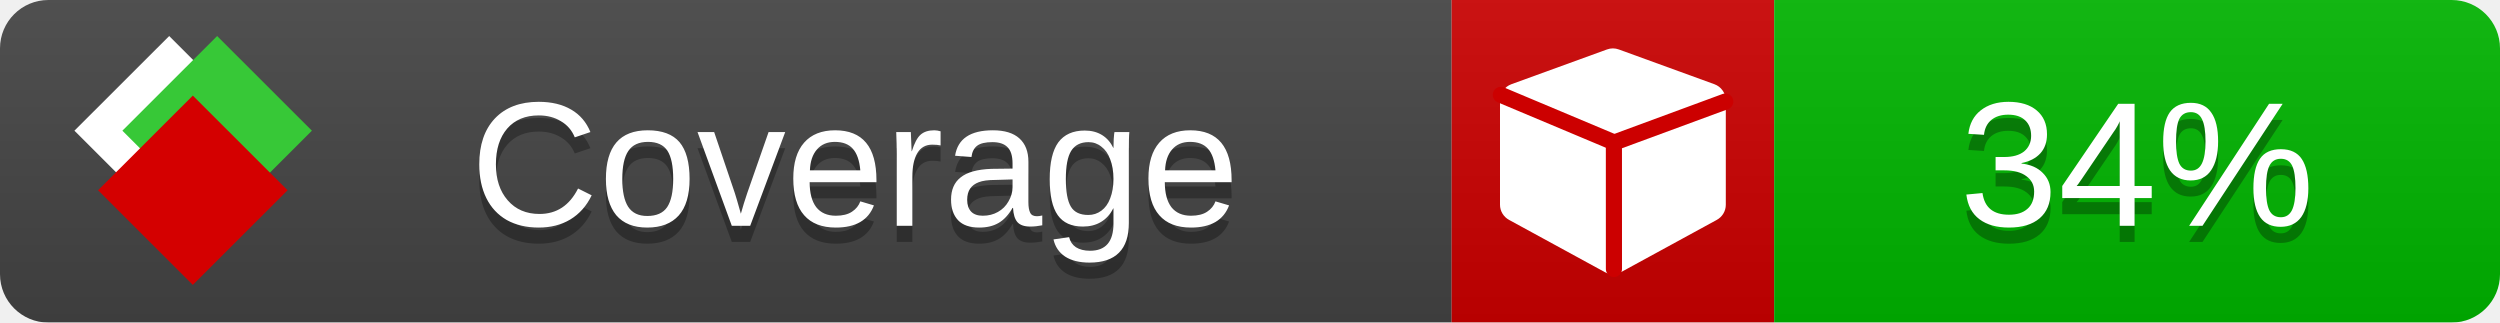
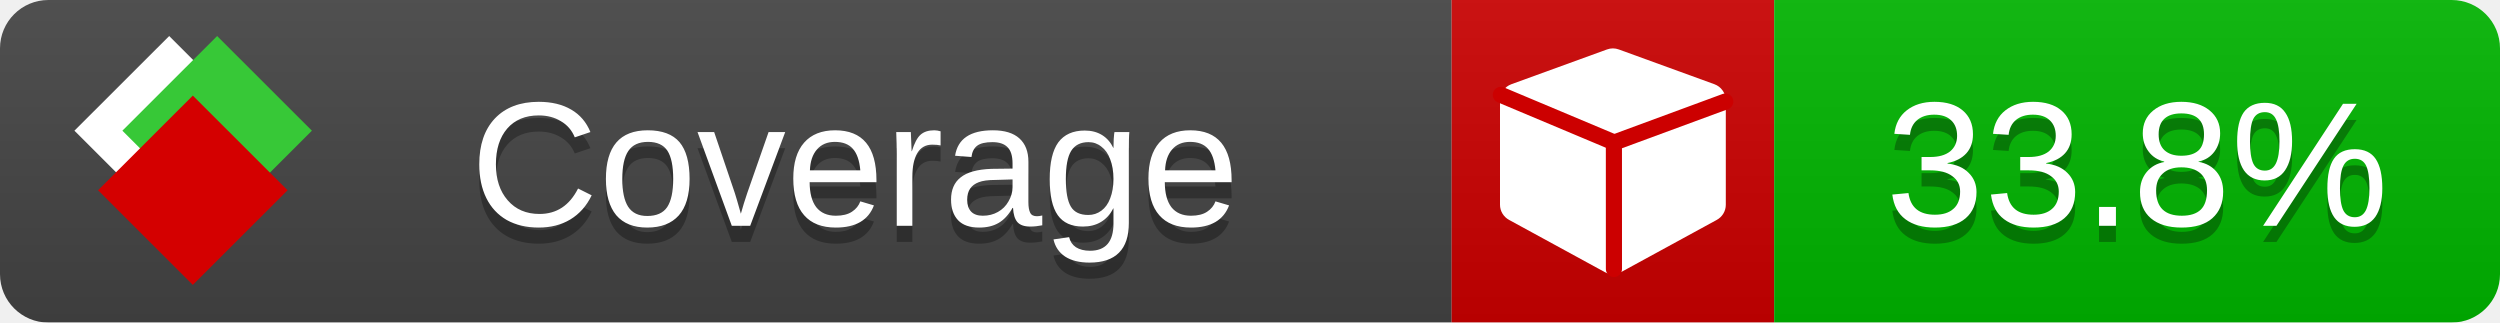
<svg xmlns="http://www.w3.org/2000/svg" xmlns:xlink="http://www.w3.org/1999/xlink" width="155" height="20">
  <style type="text/css">
          
            @keyframes fade1 {
                0% { visibility: visible; opacity: 1; }
               23% { visibility: visible; opacity: 1; }
               25% { visibility: hidden; opacity: 0; }
               48% { visibility: hidden; opacity: 0; }
               50% { visibility: hidden; opacity: 0; }
               73% { visibility: hidden; opacity: 0; }
               75% { visibility: hidden; opacity: 0; }
               98% { visibility: hidden; opacity: 0; }
              100% { visibility: visible; opacity: 1; }
            }
            @keyframes fade2 {
                0% { visibility: hidden; opacity: 0; }
               23% { visibility: hidden; opacity: 0; }
               25% { visibility: visible; opacity: 1; }
               48% { visibility: visible; opacity: 1; }
               50% { visibility: hidden; opacity: 0; }
               73% { visibility: hidden; opacity: 0; }
               75% { visibility: hidden; opacity: 0; }
               98% { visibility: hidden; opacity: 0; }
              100% { visibility: hidden; opacity: 0; }
            }
            @keyframes fade3 {
                0% { visibility: hidden; opacity: 0; }
               23% { visibility: hidden; opacity: 0; }
               25% { visibility: hidden; opacity: 0; }
               48% { visibility: hidden; opacity: 0; }
               50% { visibility: visible; opacity: 1; }
               73% { visibility: visible; opacity: 1; }
               75% { visibility: hidden; opacity: 0; }
               98% { visibility: hidden; opacity: 0; }
              100% { visibility: hidden; opacity: 0; }
            }
            @keyframes fade4 {
                0% { visibility: hidden; opacity: 0; }
               23% { visibility: hidden; opacity: 0; }
               25% { visibility: hidden; opacity: 0; }
               48% { visibility: hidden; opacity: 0; }
               50% { visibility: hidden; opacity: 0; }
               73% { visibility: hidden; opacity: 0; }
               75% { visibility: visible; opacity: 1; }
               98% { visibility: visible; opacity: 1; }
              100% { visibility: hidden; opacity: 0; }
            }
            .linecoverage {
                animation-duration: 15s;
                animation-name: fade1;
                animation-iteration-count: infinite;
            }
            .branchcoverage {
                animation-duration: 15s;
                animation-name: fade2;
                animation-iteration-count: infinite;
            }
            .methodcoverage {
                animation-duration: 15s;
                animation-name: fade3;
                animation-iteration-count: infinite;
            }
            .fullmethodcoverage {
                animation-duration: 15s;
                animation-name: fade4;
                animation-iteration-count: infinite;
            }
          
    </style>
  <defs>
    <linearGradient id="gradient" x2="0" y2="100%">
      <stop offset="0" stop-color="#bbb" stop-opacity=".1" />
      <stop offset="1" stop-opacity=".1" />
    </linearGradient>
    <linearGradient id="c">
      <stop offset="0" stop-color="#d40000" />
      <stop offset="1" stop-color="#ff2a2a" />
    </linearGradient>
    <linearGradient id="a">
      <stop offset="0" stop-color="#e0e0de" />
      <stop offset="1" stop-color="#fff" />
    </linearGradient>
    <linearGradient id="b">
      <stop offset="0" stop-color="#37c837" />
      <stop offset="1" stop-color="#217821" />
    </linearGradient>
    <linearGradient xlink:href="#a" id="e" x1="106.44" x2="69.96" y1="-11.96" y2="-46.84" gradientTransform="matrix(-.8426 -.00045 -.00045 -.8426 -94.27 -75.82)" gradientUnits="userSpaceOnUse" />
    <linearGradient xlink:href="#b" id="f" x1="56.19" x2="77.97" y1="-23.45" y2="10.62" gradientTransform="matrix(.8426 .00045 .00045 .8426 94.27 75.82)" gradientUnits="userSpaceOnUse" />
    <linearGradient xlink:href="#c" id="g" x1="79.98" x2="132.9" y1="10.79" y2="10.79" gradientTransform="matrix(.8426 .00045 .00045 .8426 94.27 75.82)" gradientUnits="userSpaceOnUse" />
    <mask id="mask">
      <rect width="155" height="20" rx="3" fill="#fff" />
    </mask>
    <g id="icon" transform="matrix(.04486 0 0 .04481 -.48 -.63)">
      <rect width="52.92" height="52.92" x="-109.72" y="-27.13" fill="url(#e)" transform="rotate(-135)" />
      <rect width="52.92" height="52.92" x="70.19" y="-39.18" fill="url(#f)" transform="rotate(45)" />
      <rect width="52.92" height="52.92" x="80.05" y="-15.74" fill="url(#g)" transform="rotate(45)" />
    </g>
  </defs>
  <g mask="url(#mask)">
    <rect x="0" y="0" width="90" height="20" fill="#444" />
    <rect x="90" y="0" width="20" height="20" fill="#c00" />
    <rect x="110" y="0" width="45" height="20" fill="#00B600" />
    <rect x="0" y="0" width="155" height="20" fill="url(#gradient)" />
  </g>
  <g>
    <path class="" fill="#fff" d="m 107,6.231 v 6.462 c 0,0.196 -0.051,0.379 -0.151,0.547 -0.101,0.168 -0.238,0.3 -0.412,0.395 l -5.923,3.231 c -0.157,0.09 -0.328,0.135 -0.513,0.135 -0.185,0 -0.356,-0.045 -0.513,-0.135 l -5.923,-3.231 C 93.39,13.539 93.252,13.407 93.151,13.239 93.05,13.071 93,12.889 93,12.692 v -6.462 c 0,-0.224 0.065,-0.429 0.194,-0.614 0.129,-0.185 0.3,-0.317 0.513,-0.395 l 5.923,-2.154 c 0.123,-0.045 0.247,-0.067 0.37,-0.067 0.123,0 0.247,0.022 0.37,0.067 l 5.923,2.154 c 0.213,0.079 0.384,0.21 0.513,0.395 0.129,0.185 0.194,0.39 0.194,0.614 z" />
    <path class="" style="fill:none;stroke:#cc0000;stroke-width:1;stroke-linecap:round;stroke-dasharray:none;stroke-opacity:1" d="m 100.064,16.677 -0.002,-7.833 6.906,-2.547" />
    <path class="" style="fill:none;stroke:#cc0000;stroke-width:1;stroke-linecap:round;stroke-dasharray:none;stroke-opacity:1" d="M 99.914,8.765 93.052,5.882" />
  </g>
  <g fill="#fff" text-anchor="middle" font-family="Verdana,Arial,Geneva,sans-serif" font-size="11">
    <a xlink:href="https://github.com/danielpalme/ReportGenerator" target="_top">
      <use xlink:href="#icon" transform="translate(3,1) scale(3.5)" />
    </a>
    <text x="53" y="15" fill="#010101" fill-opacity=".3">Coverage</text>
    <text x="53" y="14" fill="#fff">Coverage</text>
-     <text class="" x="132.5" y="15" fill="#010101" fill-opacity=".3">34%</text>
-     <text class="" x="132.5" y="14">34%</text>
+     <text class="" x="132.5" y="15" fill="#010101" fill-opacity=".3">33.8%</text>
+     <text class="" x="132.5" y="14">33.8%</text>
  </g>
  <g>
    <rect class="" x="90" y="0" width="65" height="20" fill-opacity="0" />
  </g>
</svg>
